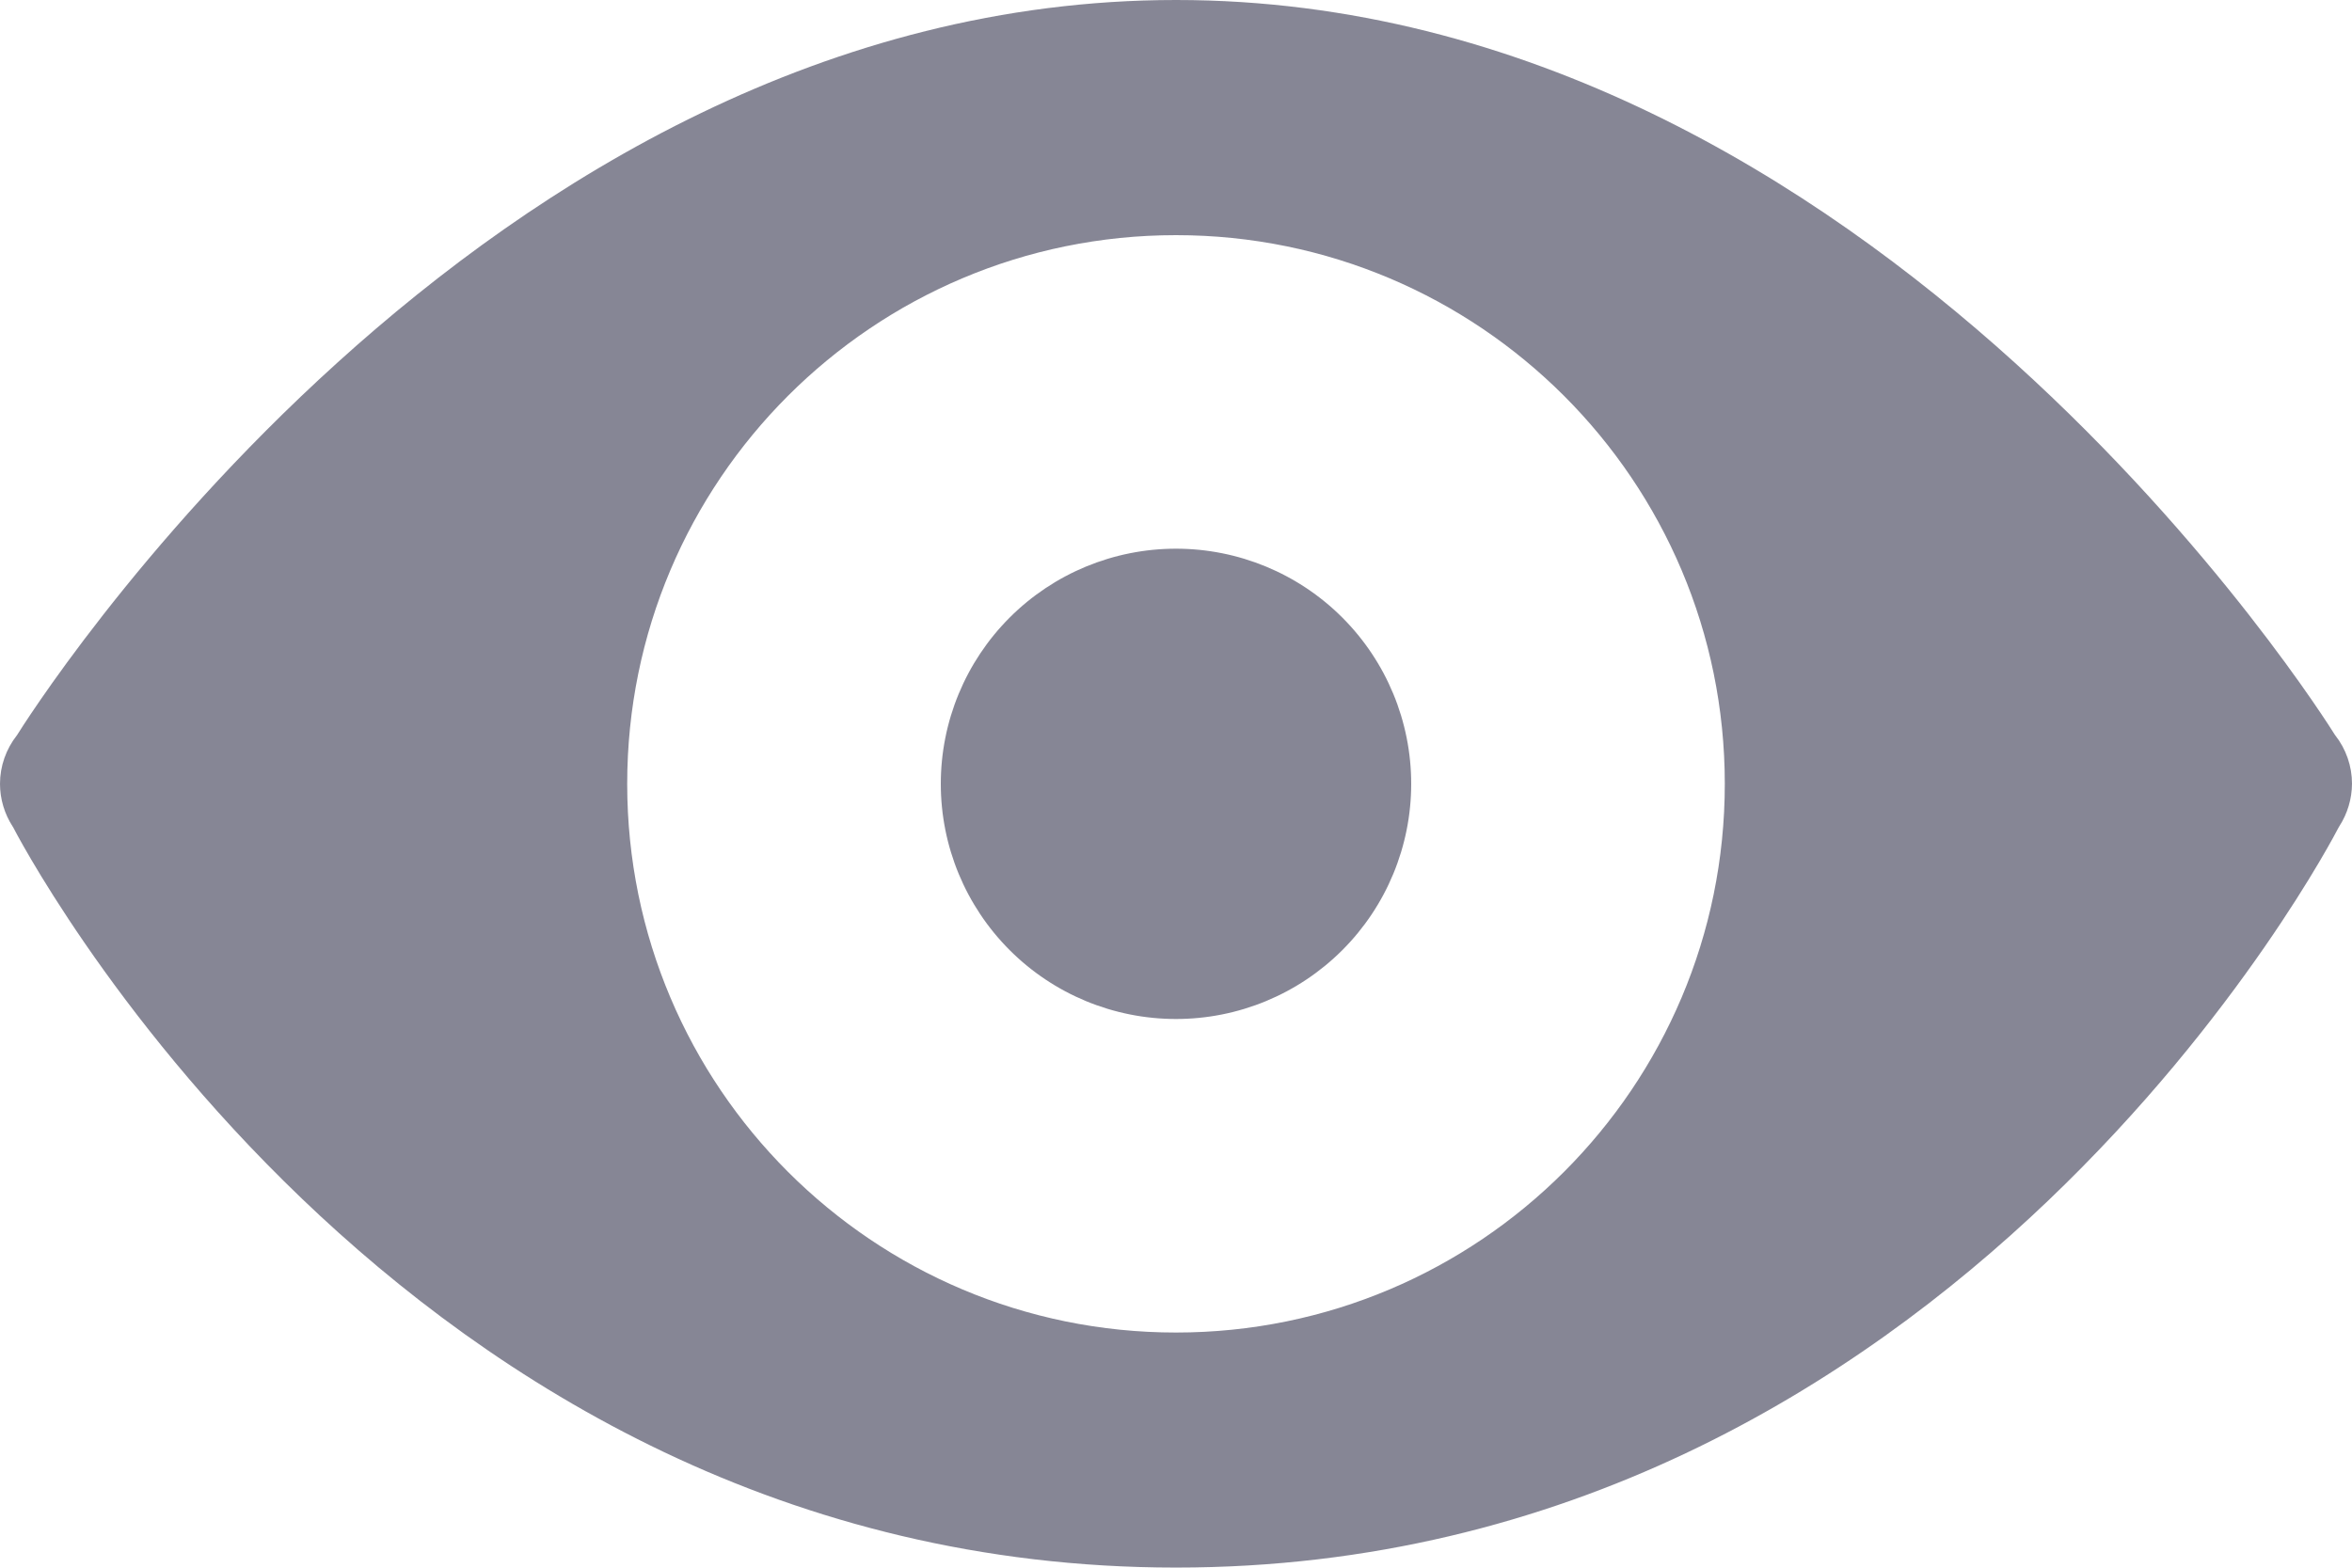
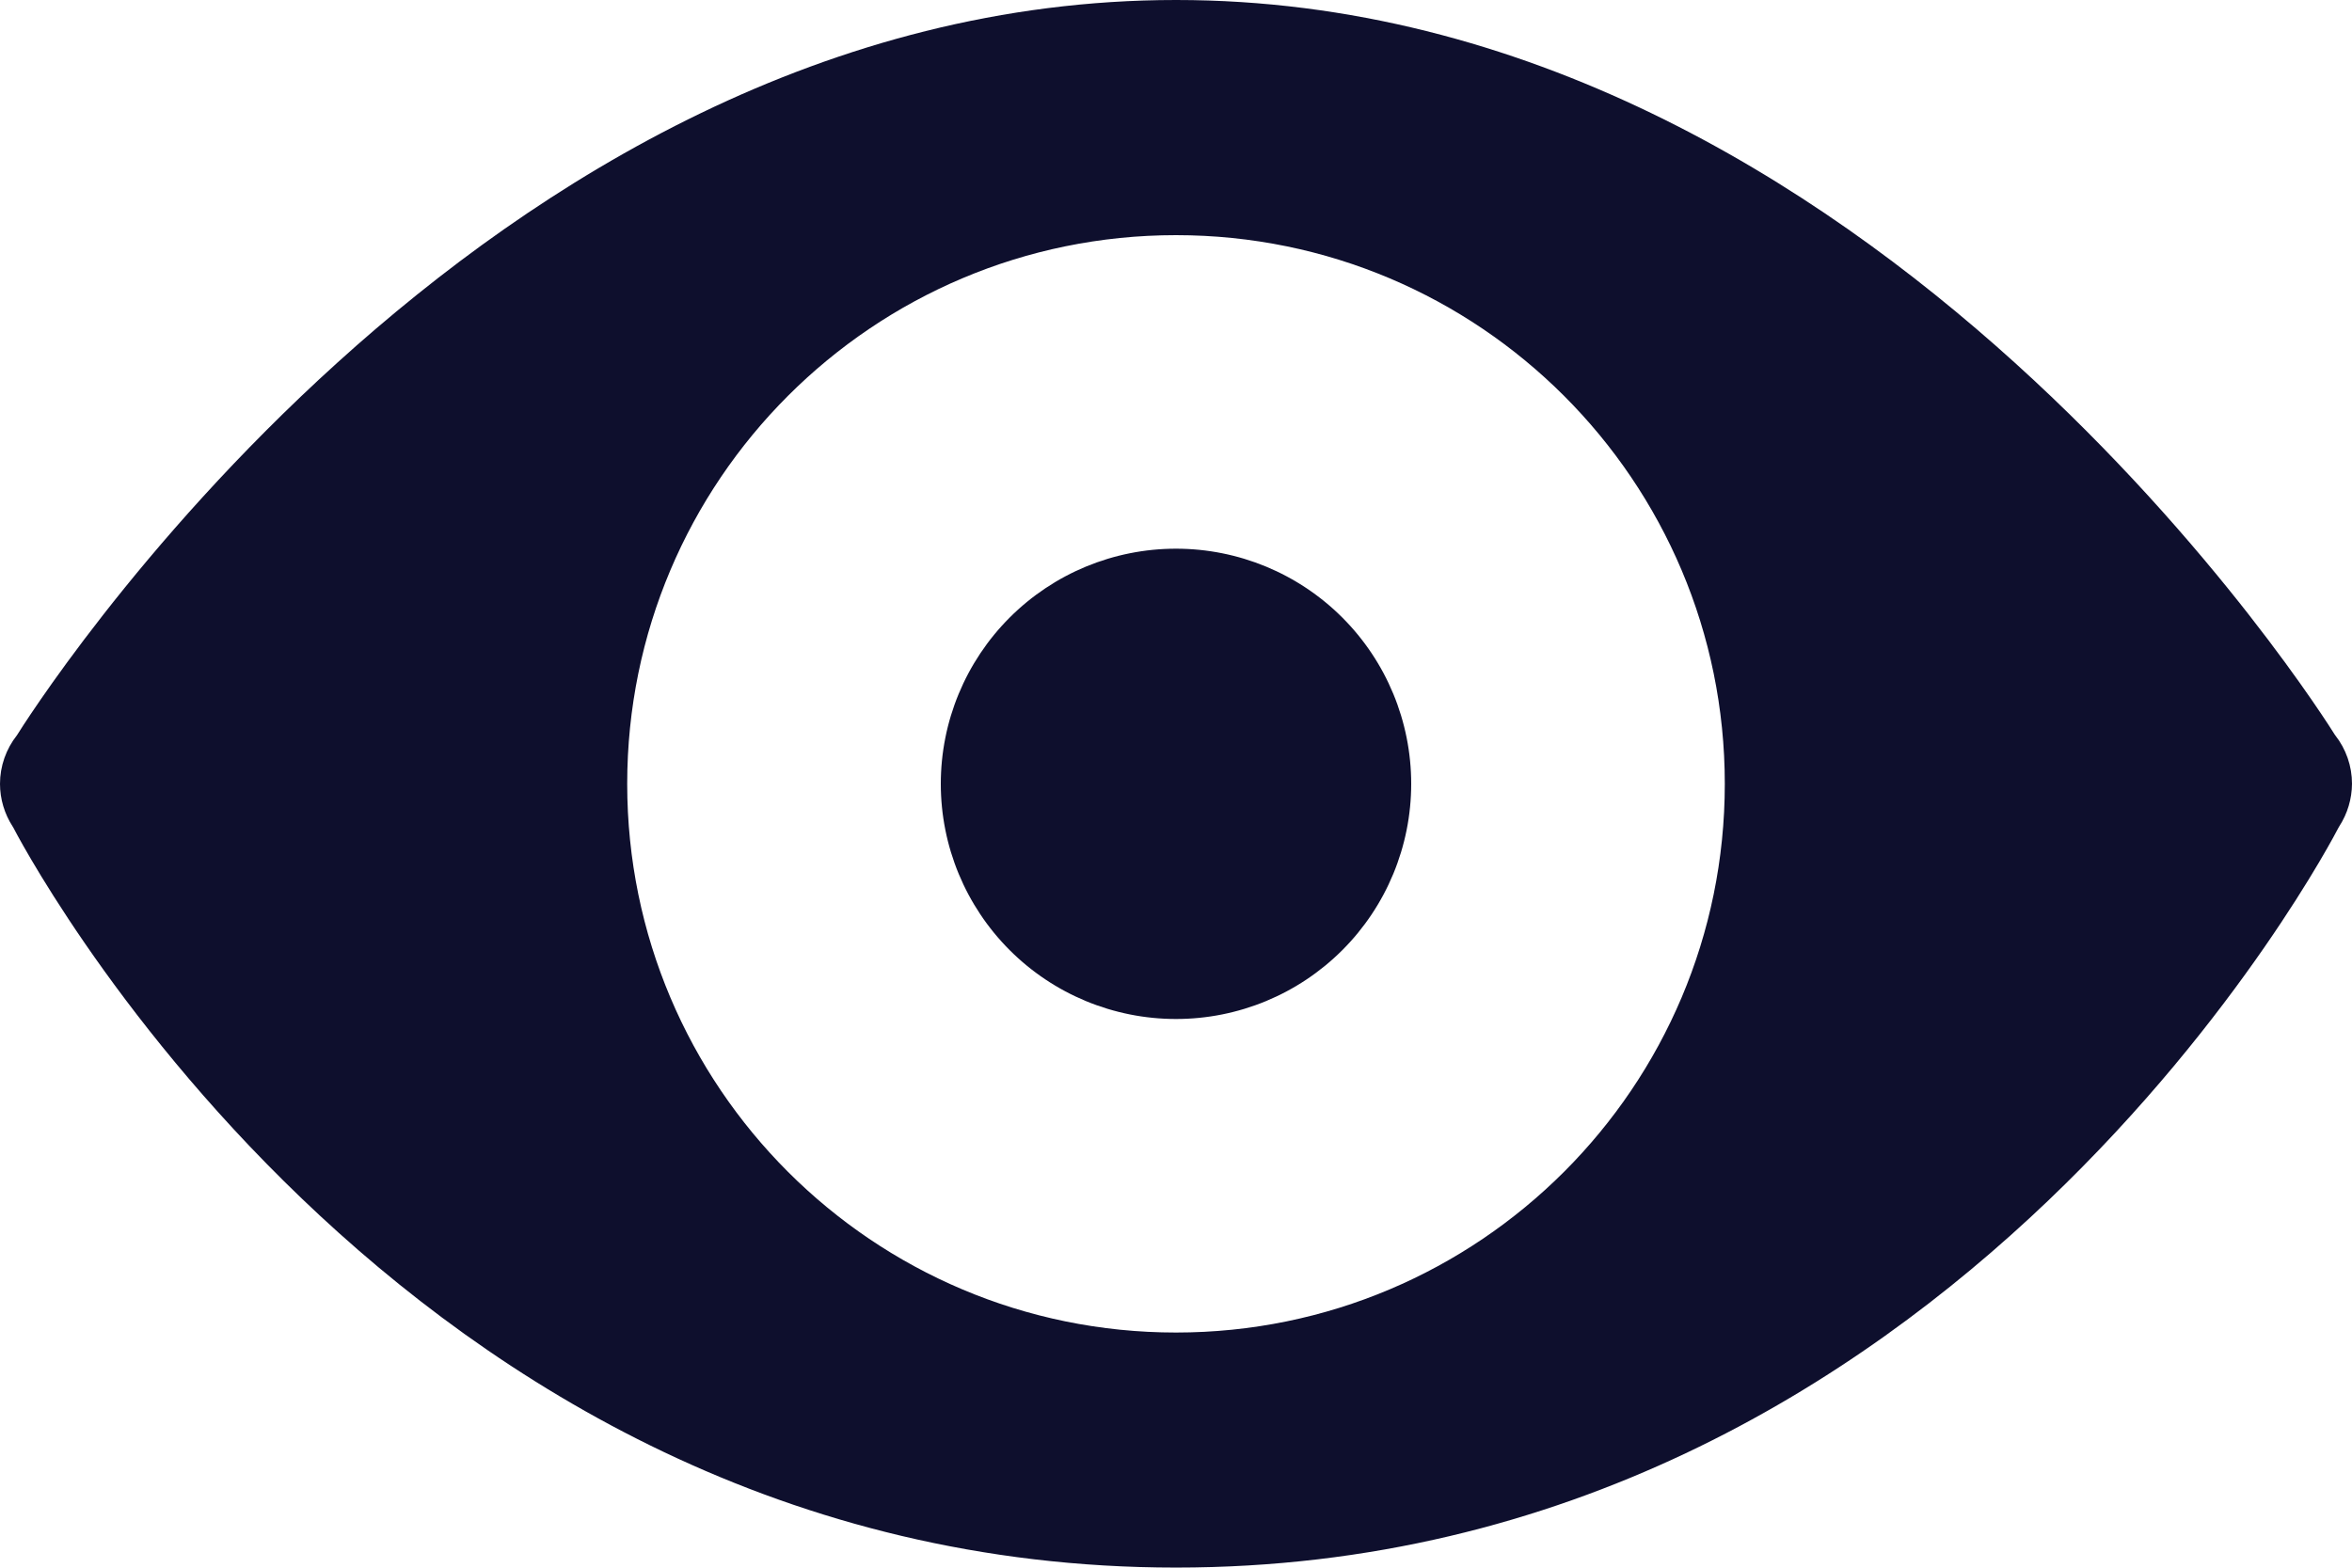
<svg xmlns="http://www.w3.org/2000/svg" fill="none" height="14" viewBox="0 0 21 14" width="21">
-   <path d="m10.5 0c-6.243 0-10.275 6.448-10.348 6.565-.098.124-.152.277-.152.435 0.0.135.04.268.113.381.001.001.002.003.003.004.012.025 3.397 6.614 10.384 6.614 6.957 0 10.337-6.525 10.378-6.605.003-.005.005-.009.008-.014.074-.114.113-.246.114-.381 0-.157-.053-.31-.15-.433-0-0-.001-.001-.001-.001-.073-.117-4.105-6.565-10.348-6.565zm0 2.1c2.706 0 4.9 2.194 4.9 4.9s-2.194 4.9-4.9 4.9-4.9-2.194-4.9-4.9 2.194-4.9 4.9-4.9zm0 2.8c-.557 0-1.091.221-1.485.615-.394.394-.615.928-.615 1.485s.221 1.091.615 1.485c.394.394.928.615 1.485.615.557 0 1.091-.221 1.485-.615.394-.394.615-.928.615-1.485s-.221-1.091-.615-1.485c-.394-.394-.928-.615-1.485-.615z" fill="#0e0f2d" fill-opacity=".5" />
+   <path d="m10.5 0c-6.243 0-10.275 6.448-10.348 6.565-.098.124-.152.277-.152.435 0.0.135.04.268.113.381.001.001.002.003.003.004.012.025 3.397 6.614 10.384 6.614 6.957 0 10.337-6.525 10.378-6.605.003-.005.005-.009.008-.014.074-.114.113-.246.114-.381 0-.157-.053-.31-.15-.433-0-0-.001-.001-.001-.001-.073-.117-4.105-6.565-10.348-6.565zm0 2.1c2.706 0 4.9 2.194 4.9 4.9s-2.194 4.9-4.9 4.9-4.9-2.194-4.9-4.9 2.194-4.9 4.9-4.9zm0 2.8c-.557 0-1.091.221-1.485.615-.394.394-.615.928-.615 1.485s.221 1.091.615 1.485c.394.394.928.615 1.485.615.557 0 1.091-.221 1.485-.615.394-.394.615-.928.615-1.485s-.221-1.091-.615-1.485c-.394-.394-.928-.615-1.485-.615z" fill="#0e0f2d" />
</svg>
